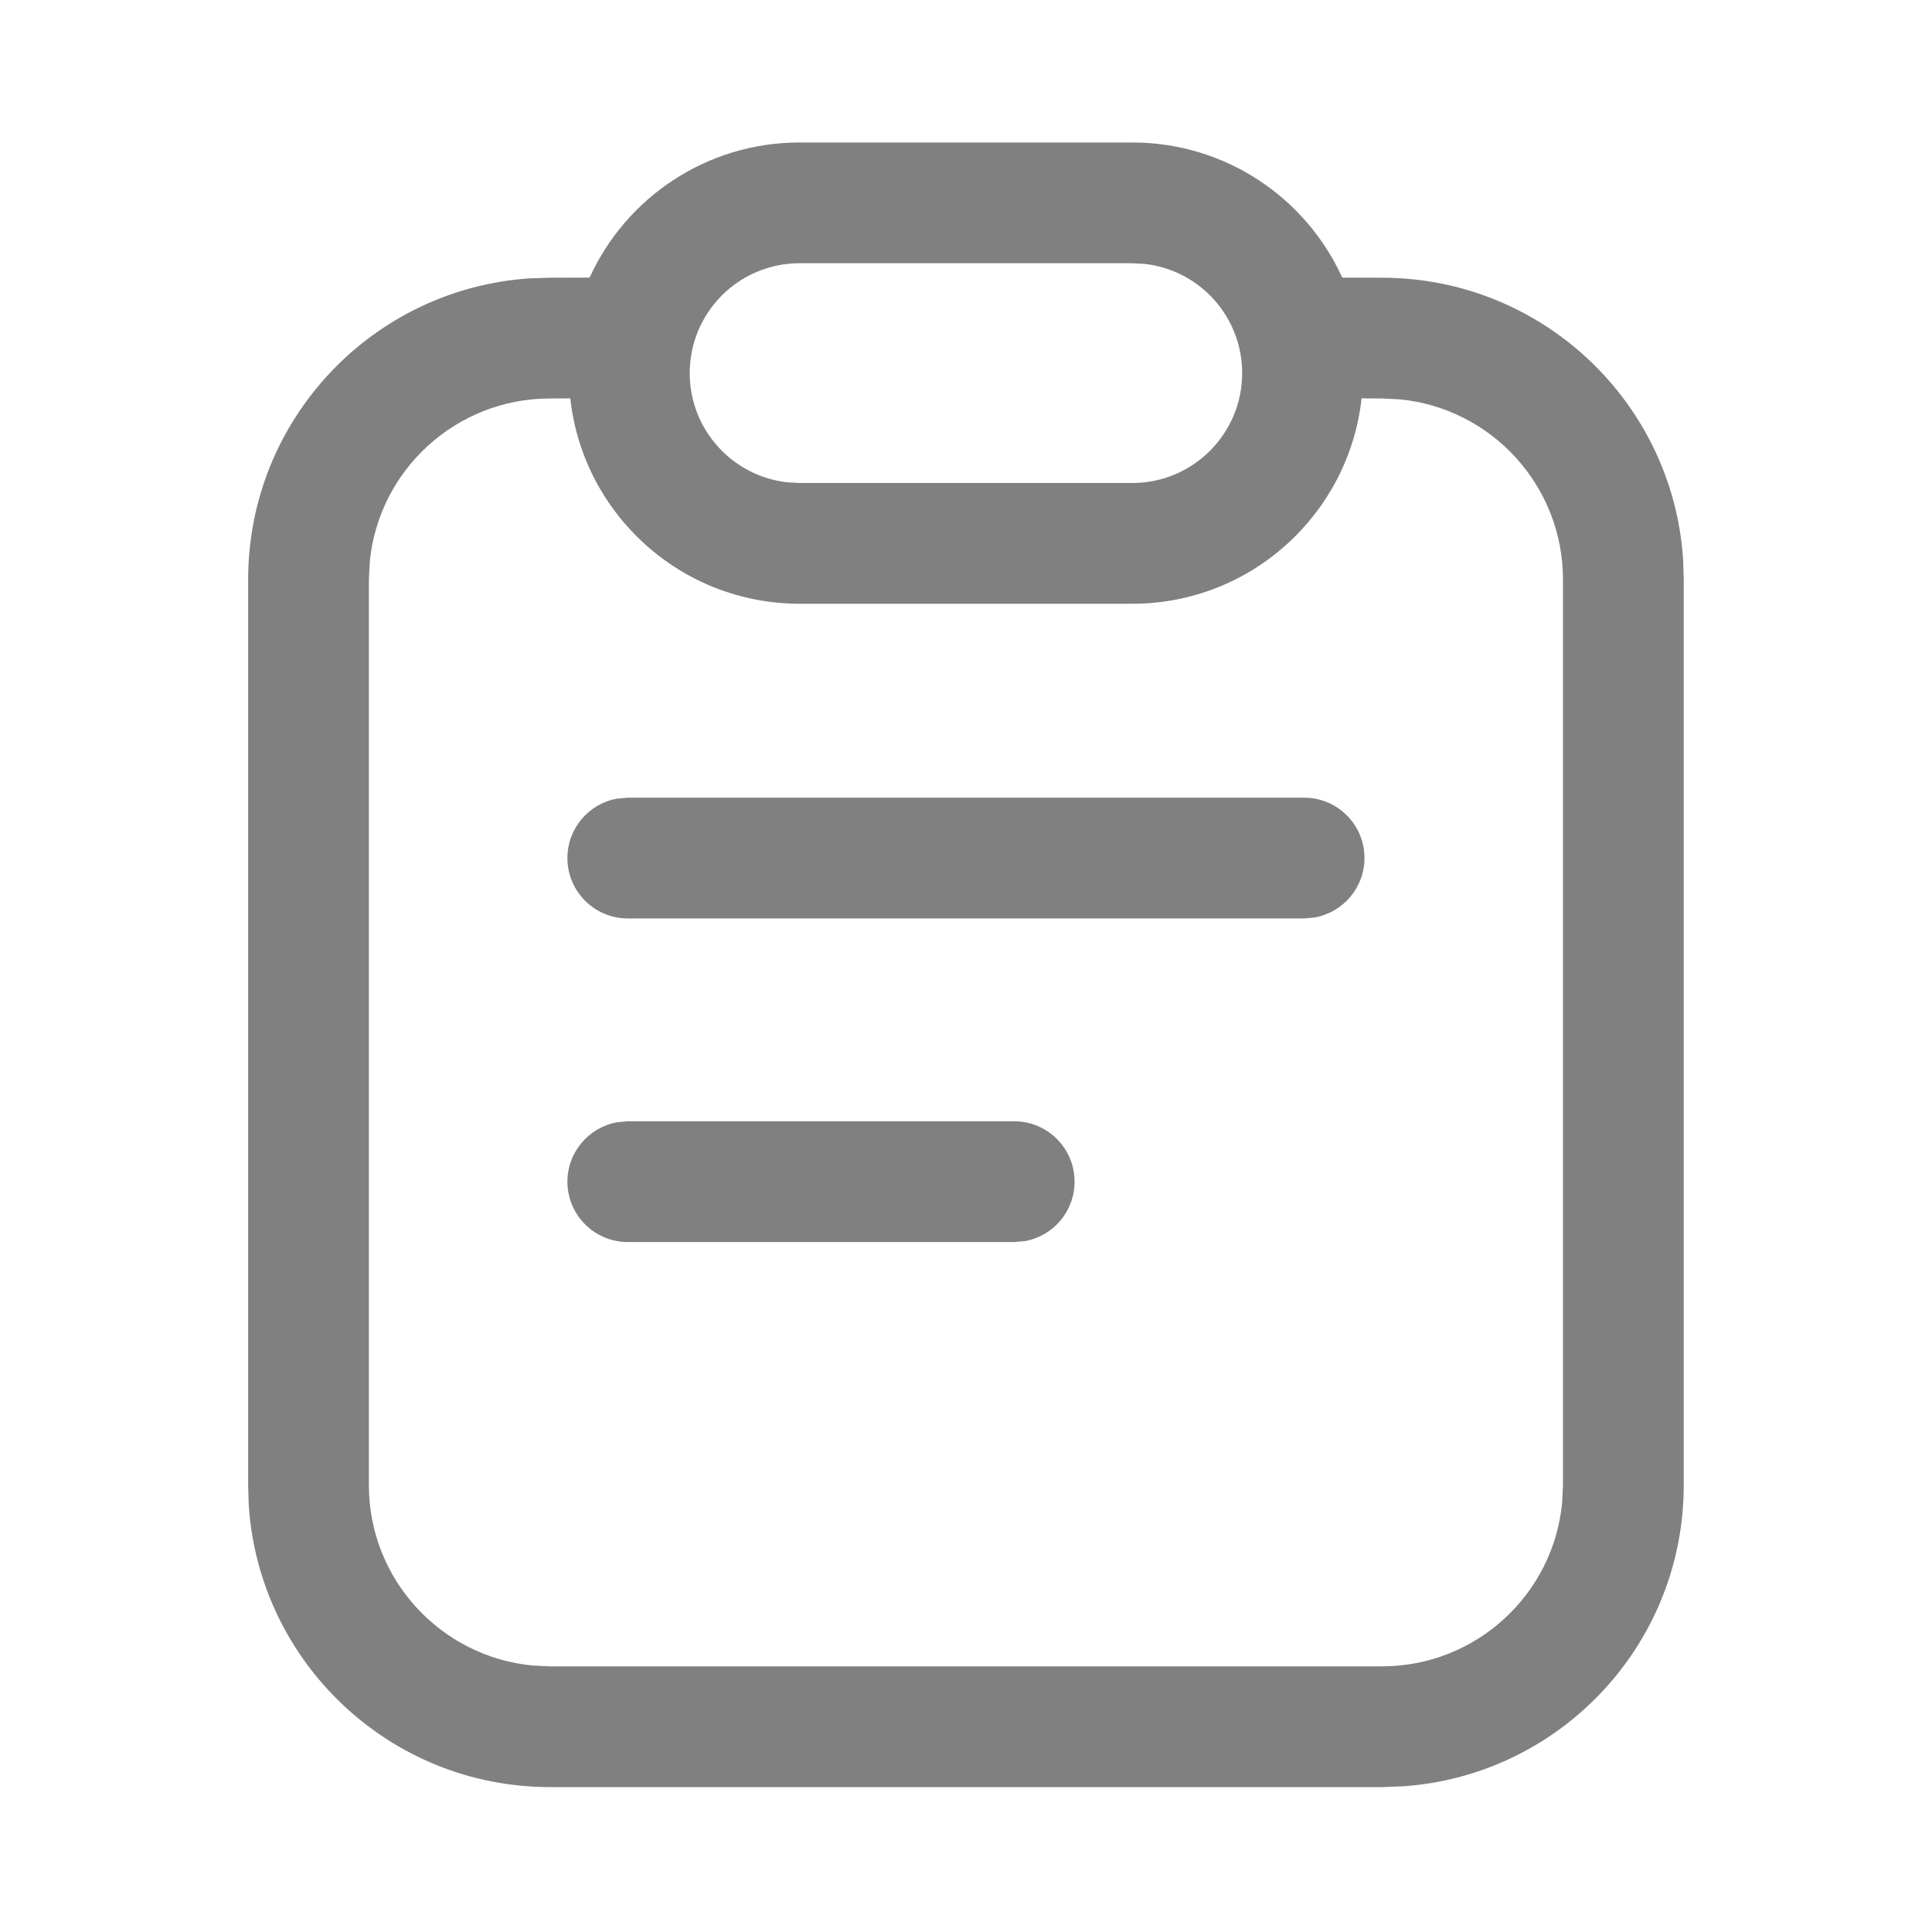
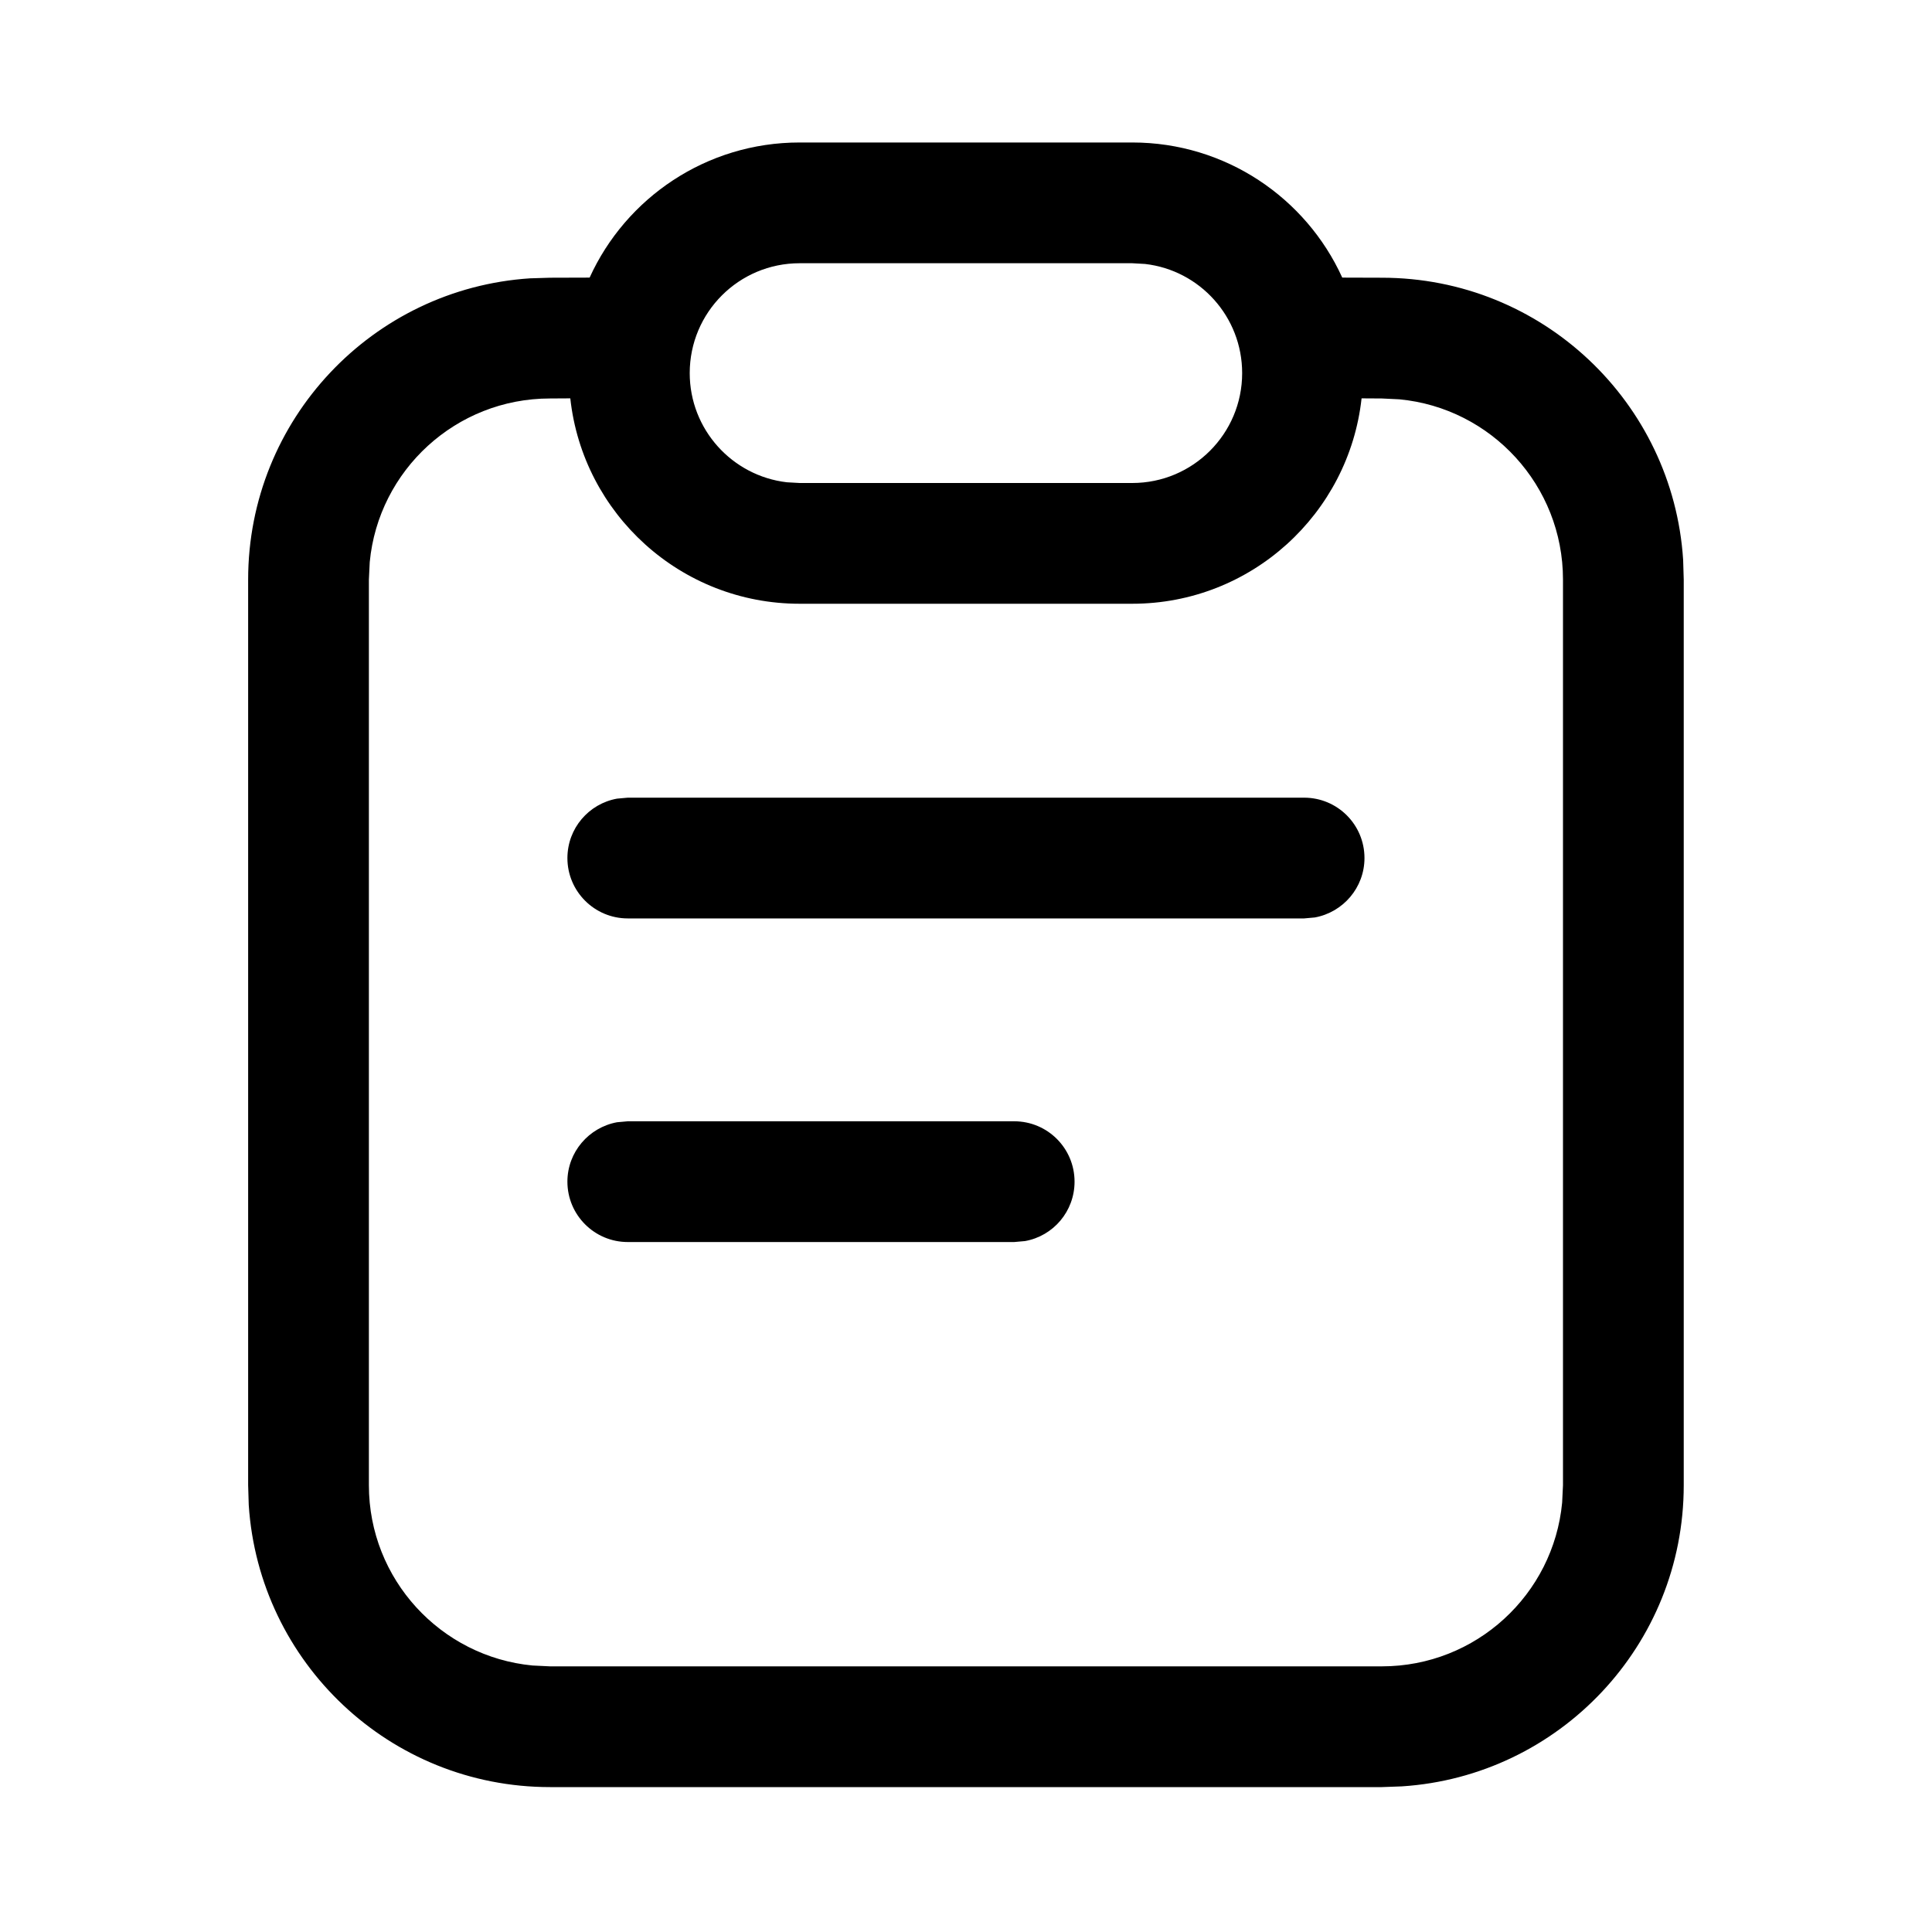
<svg xmlns="http://www.w3.org/2000/svg" viewBox="0 0 16 16" width="16" height="16" fill="none">
  <rect id="任务-task" width="16" height="16" x="0" y="0" />
-   <path id="形状结合" d="M9.377 1.18C10.15 1.18 10.816 1.639 11.116 2.299L11.444 2.3C12.77 2.3 13.854 3.331 13.939 4.635L13.944 4.8L13.944 12.3C13.944 13.625 12.913 14.71 11.609 14.794L11.444 14.8L4.555 14.8C3.229 14.8 2.145 13.768 2.06 12.464L2.055 12.3L2.055 4.8C2.055 3.474 3.086 2.39 4.39 2.305L4.555 2.3L4.883 2.299C5.183 1.639 5.849 1.18 6.622 1.18L9.377 1.18ZM9.377 5L6.622 5C5.638 5 4.827 4.255 4.723 3.299L4.555 3.3C3.775 3.3 3.134 3.895 3.062 4.655L3.055 4.8L3.055 12.3C3.055 13.079 3.65 13.72 4.41 13.793L4.555 13.8L11.444 13.8C12.224 13.8 12.865 13.205 12.937 12.444L12.944 12.3L12.944 4.8C12.944 4.02 12.349 3.379 11.589 3.307L11.444 3.3L11.276 3.299C11.171 4.255 10.361 5 9.377 5ZM8.399 9.286C8.676 9.286 8.899 9.51 8.899 9.786C8.899 10.032 8.723 10.236 8.489 10.278L8.399 10.286L5.199 10.286C4.923 10.286 4.699 10.062 4.699 9.786C4.699 9.541 4.876 9.337 5.11 9.294L5.199 9.286L8.399 9.286ZM10.8 6.606C11.076 6.606 11.3 6.829 11.3 7.106C11.3 7.351 11.123 7.555 10.889 7.598L10.8 7.606L5.199 7.606C4.923 7.606 4.699 7.382 4.699 7.106C4.699 6.86 4.876 6.656 5.11 6.614L5.199 6.606L10.8 6.606ZM9.377 2.18L6.622 2.18C6.119 2.18 5.712 2.587 5.712 3.09C5.712 3.556 6.063 3.941 6.516 3.994L6.622 4L9.377 4C9.88 4 10.287 3.592 10.287 3.09C10.287 2.623 9.936 2.238 9.483 2.186L9.377 2.18Z" fill="rgb(128,128,128)" fill-rule="nonzero" />
+   <path id="形状结合" d="M9.377 1.18C10.15 1.18 10.816 1.639 11.116 2.299L11.444 2.3C12.77 2.3 13.854 3.331 13.939 4.635L13.944 4.8L13.944 12.3C13.944 13.625 12.913 14.71 11.609 14.794L11.444 14.8L4.555 14.8C3.229 14.8 2.145 13.768 2.06 12.464L2.055 12.3L2.055 4.8C2.055 3.474 3.086 2.39 4.39 2.305L4.555 2.3L4.883 2.299C5.183 1.639 5.849 1.18 6.622 1.18L9.377 1.18ZM9.377 5L6.622 5C5.638 5 4.827 4.255 4.723 3.299L4.555 3.3C3.775 3.3 3.134 3.895 3.062 4.655L3.055 4.8L3.055 12.3C3.055 13.079 3.65 13.72 4.41 13.793L4.555 13.8L11.444 13.8C12.224 13.8 12.865 13.205 12.937 12.444L12.944 12.3L12.944 4.8C12.944 4.02 12.349 3.379 11.589 3.307L11.444 3.3L11.276 3.299C11.171 4.255 10.361 5 9.377 5ZM8.399 9.286C8.676 9.286 8.899 9.51 8.899 9.786C8.899 10.032 8.723 10.236 8.489 10.278L8.399 10.286L5.199 10.286C4.923 10.286 4.699 10.062 4.699 9.786C4.699 9.541 4.876 9.337 5.11 9.294L5.199 9.286L8.399 9.286ZM10.8 6.606C11.076 6.606 11.3 6.829 11.3 7.106C11.3 7.351 11.123 7.555 10.889 7.598L10.8 7.606L5.199 7.606C4.923 7.606 4.699 7.382 4.699 7.106C4.699 6.86 4.876 6.656 5.11 6.614L5.199 6.606L10.8 6.606ZM9.377 2.18L6.622 2.18C6.119 2.18 5.712 2.587 5.712 3.09C5.712 3.556 6.063 3.941 6.516 3.994L6.622 4L9.377 4C9.88 4 10.287 3.592 10.287 3.09C10.287 2.623 9.936 2.238 9.483 2.186L9.377 2.18Z" fill="currentColor" fill-rule="nonzero" />
</svg>
